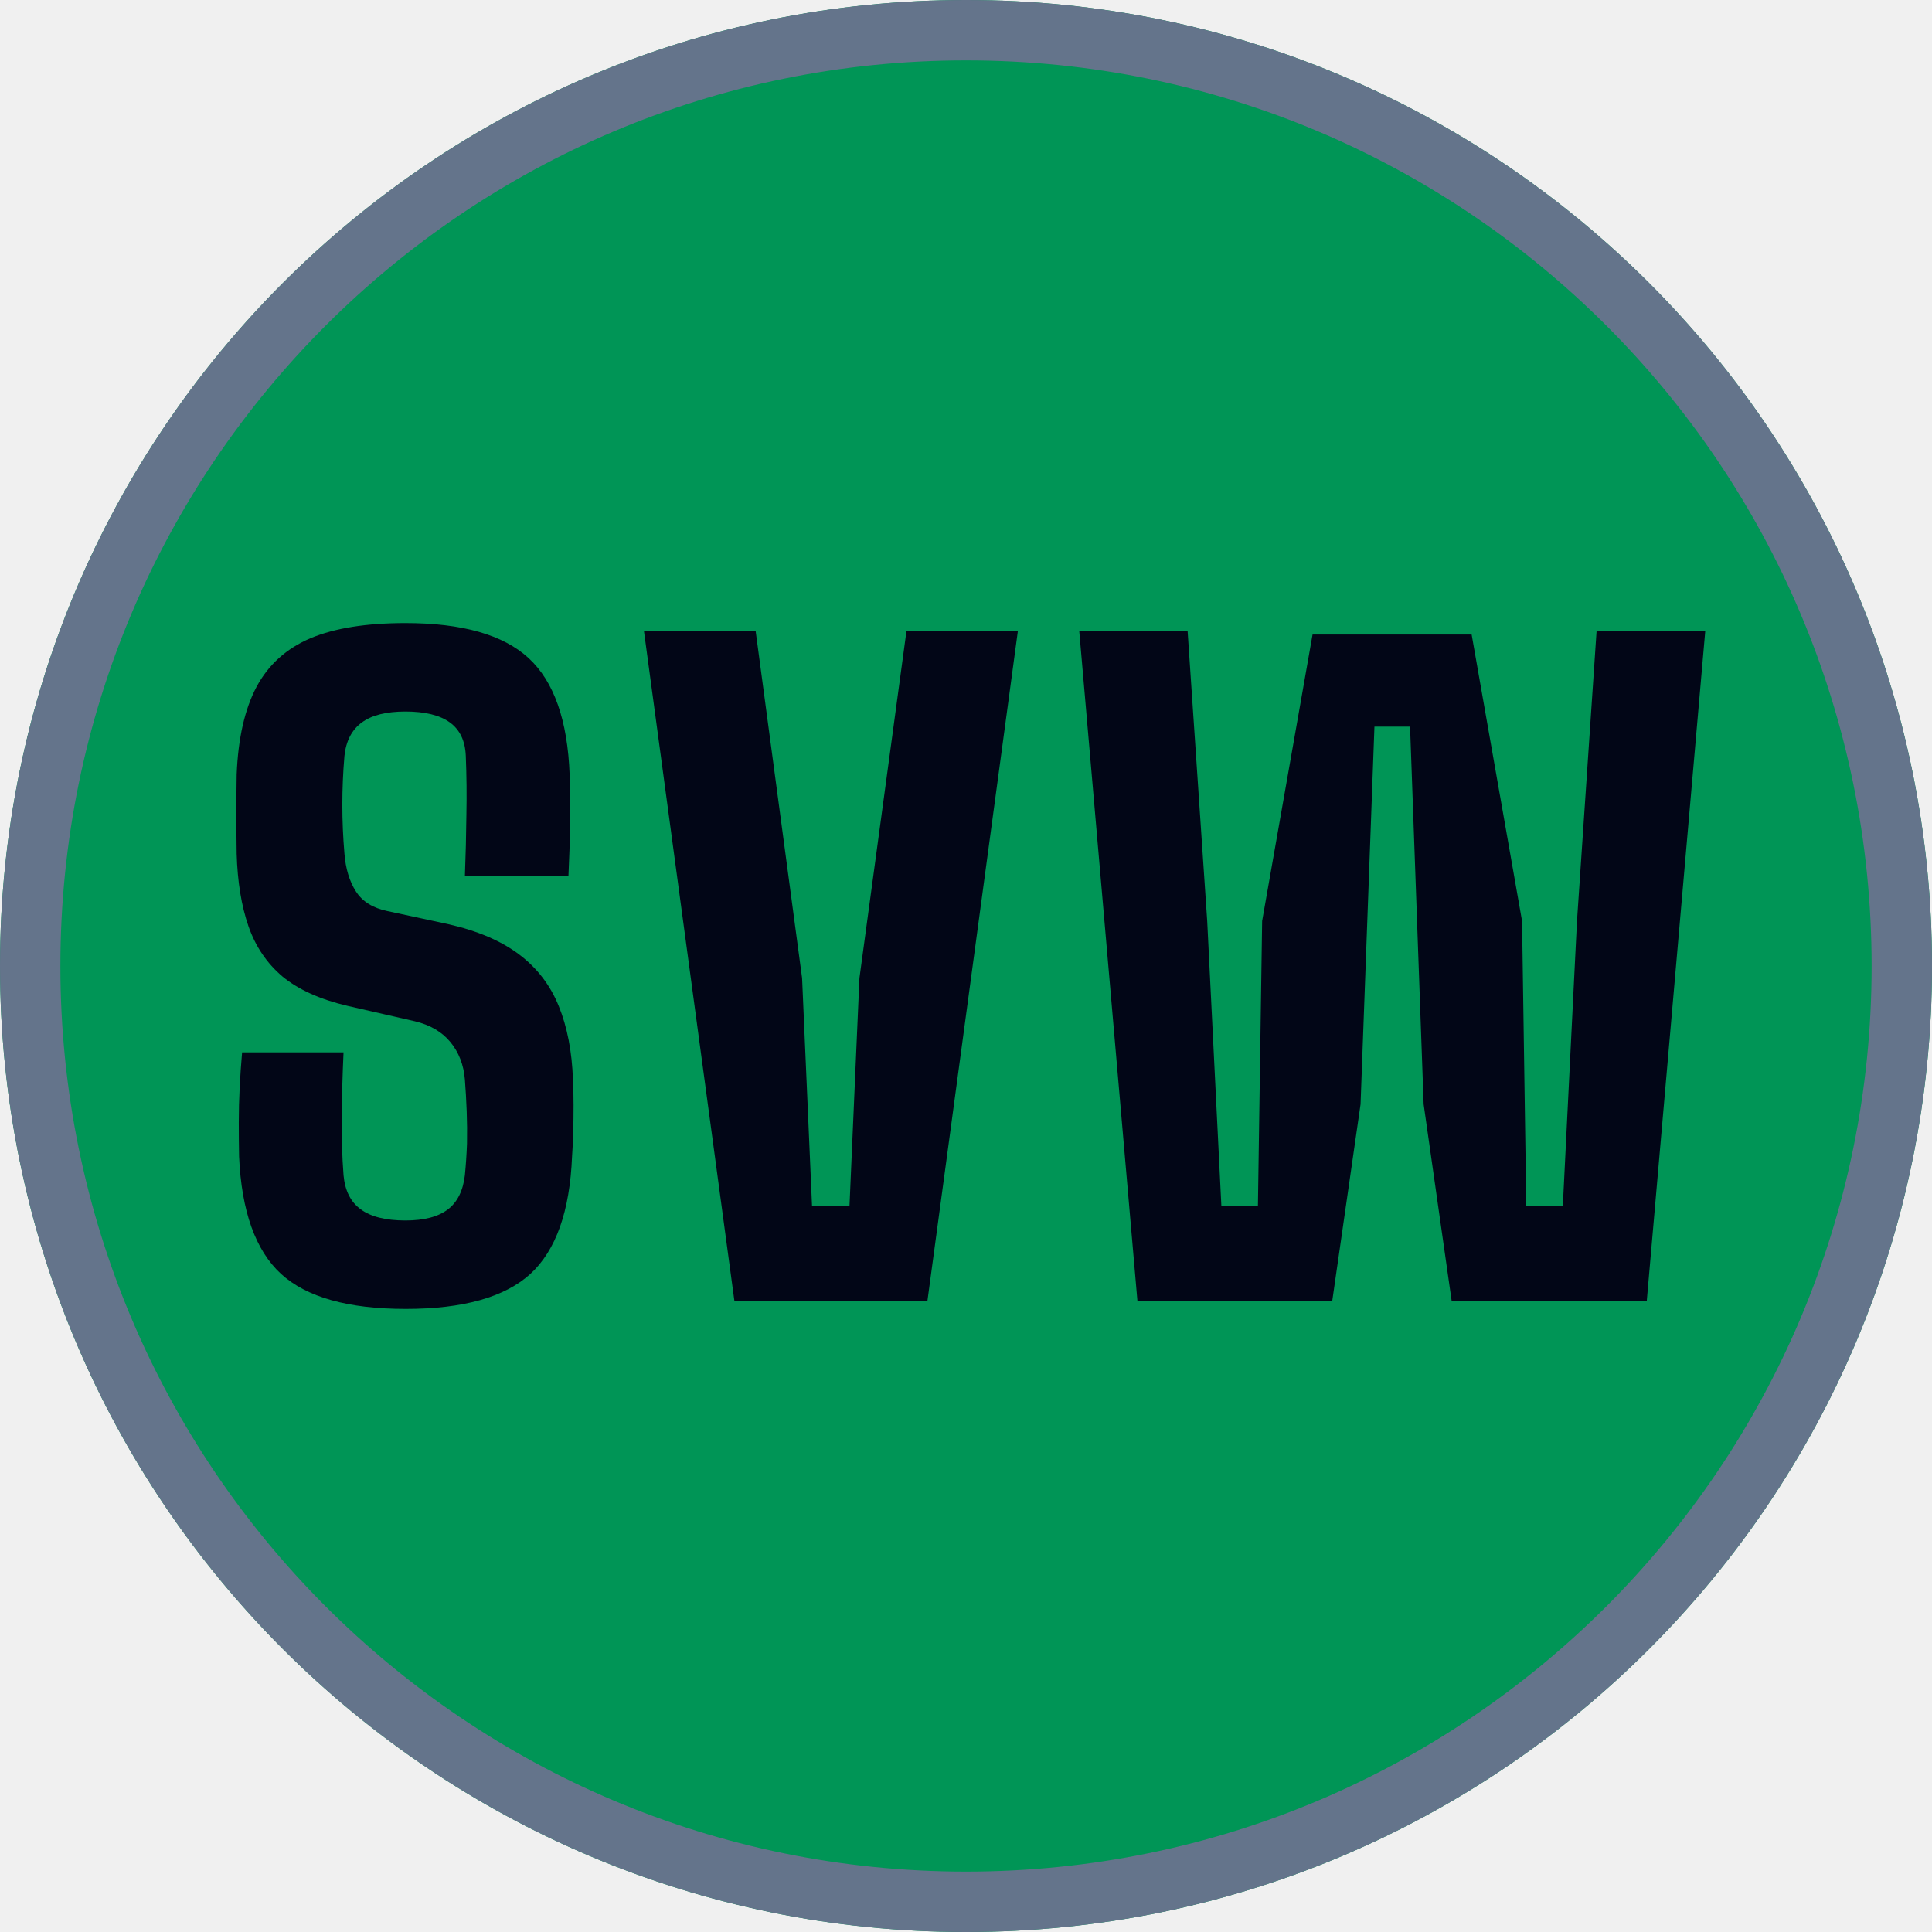
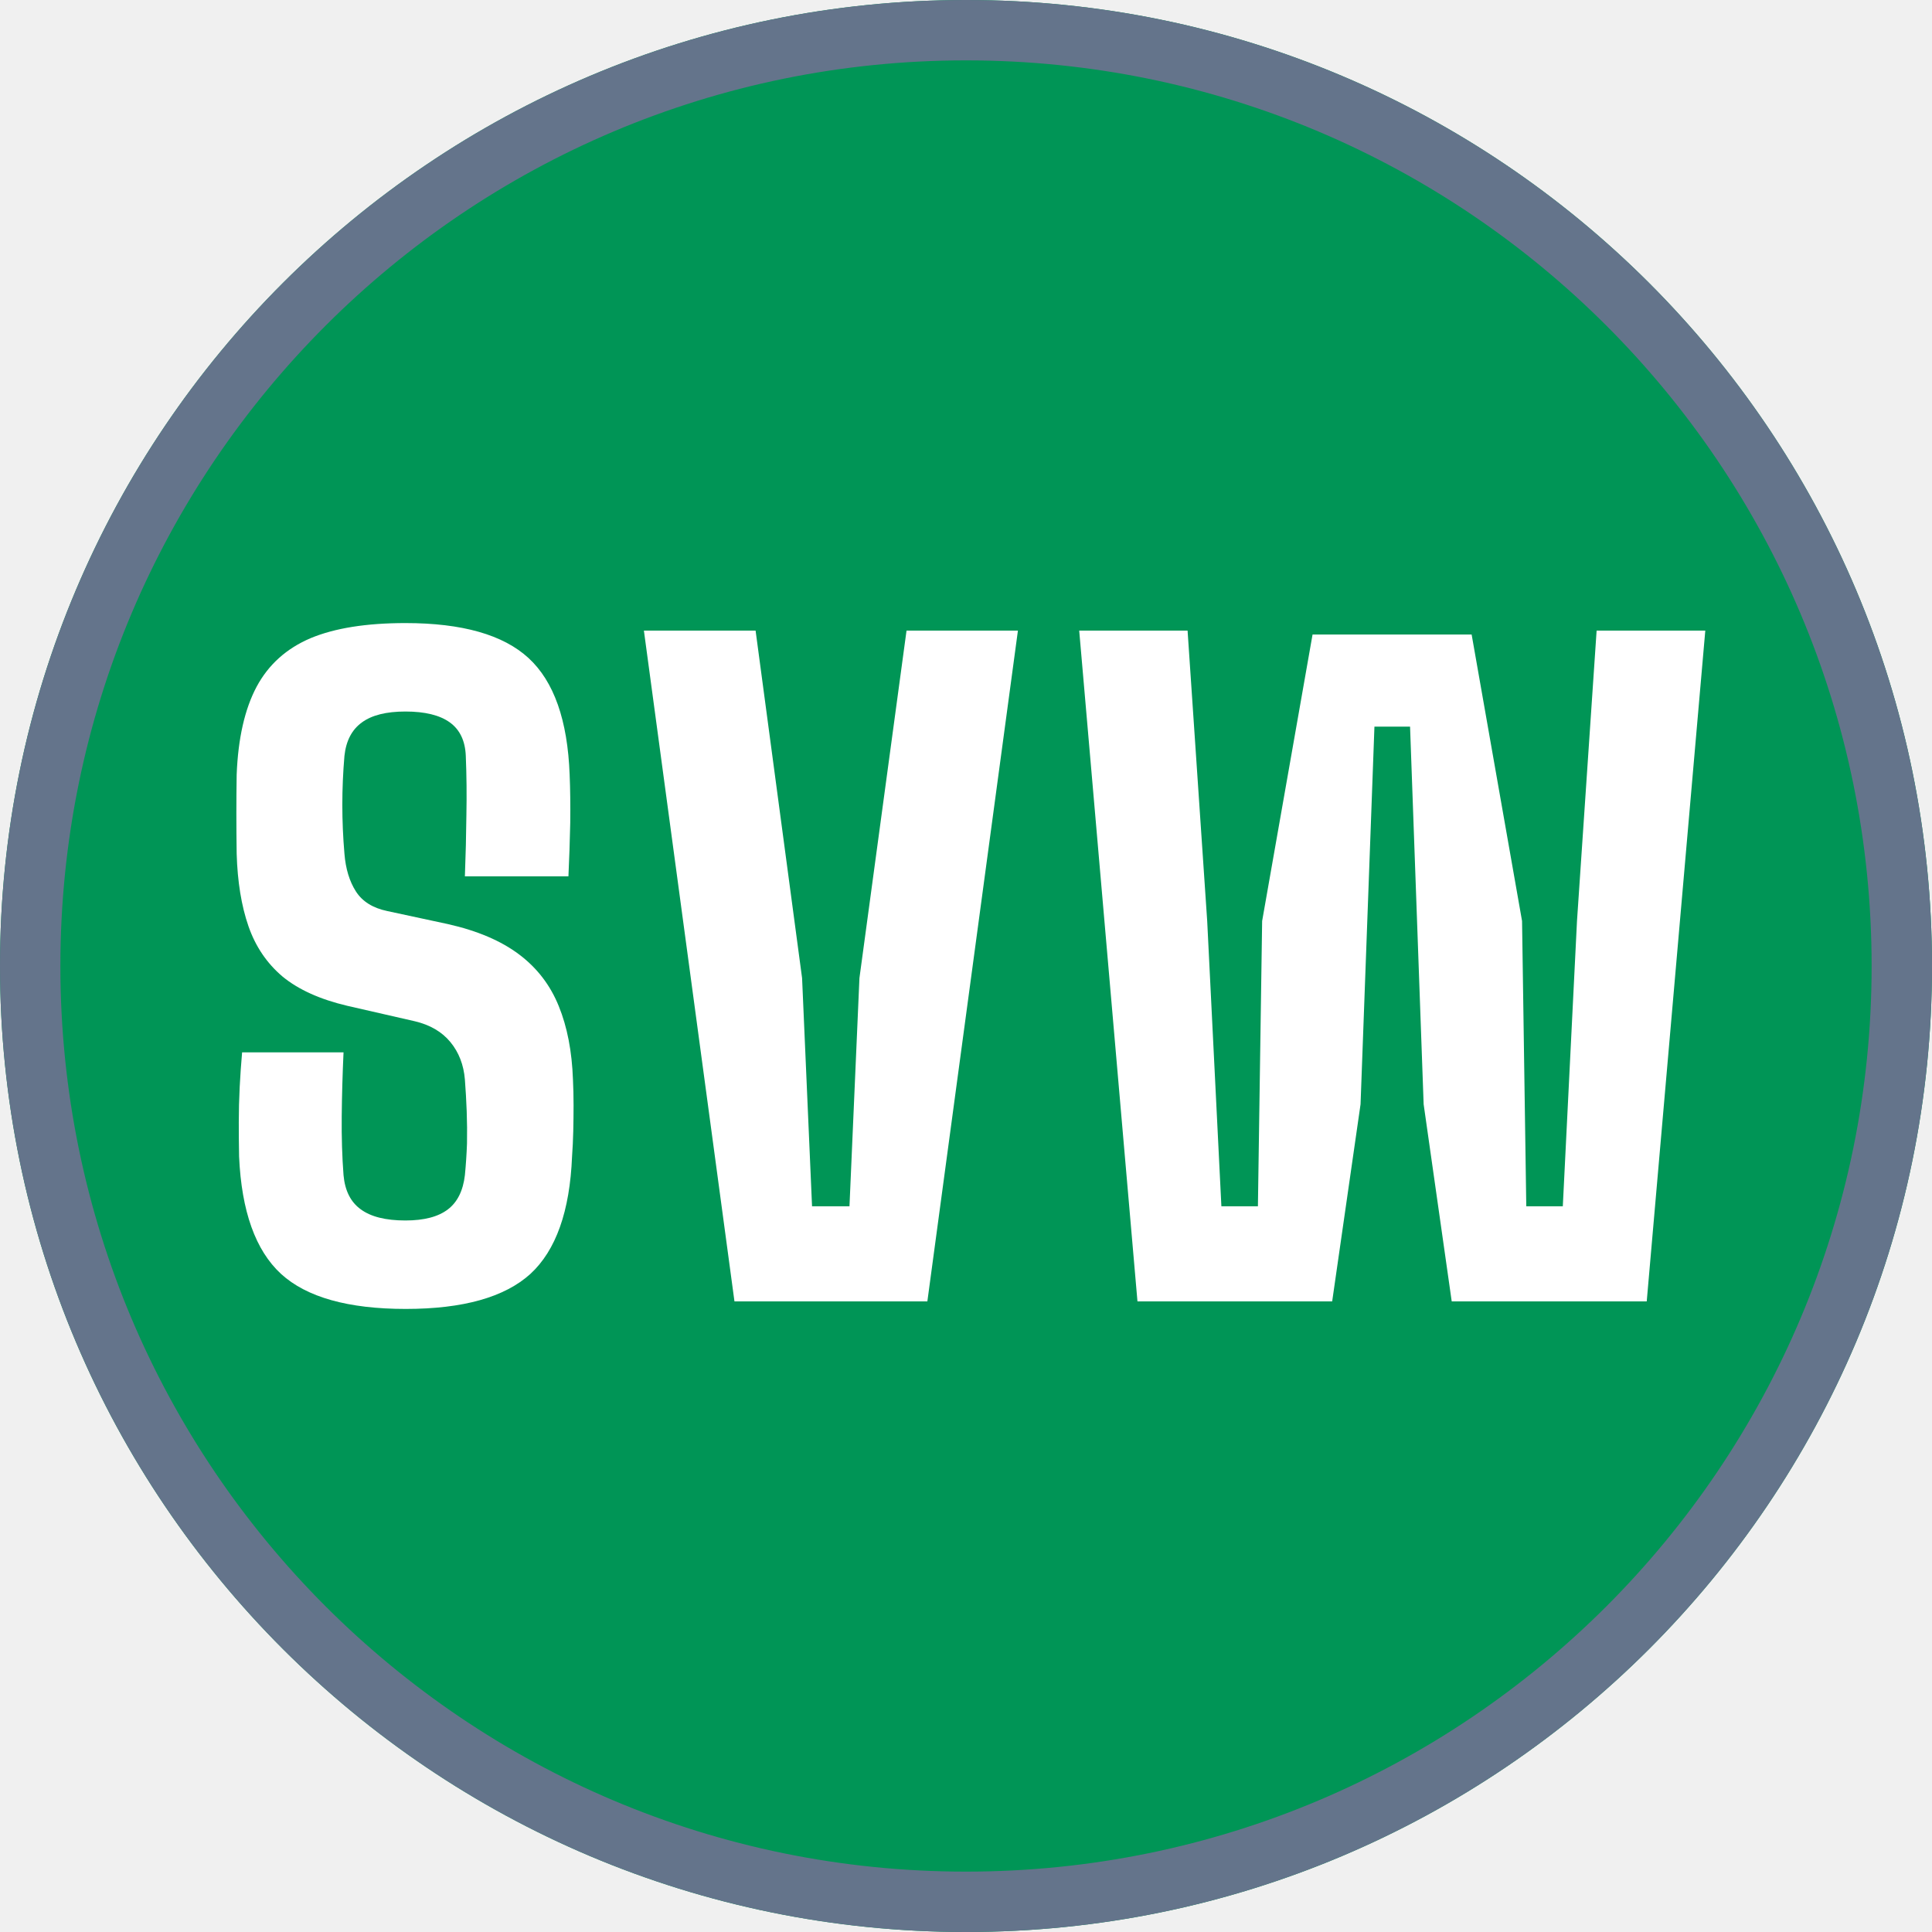
<svg xmlns="http://www.w3.org/2000/svg" viewBox="0 0 64 64" width="64" height="64" role="img" aria-label="Werder Bremen">
  <circle cx="32" cy="32" r="32" fill="#009556" />
-   <path d="M13.44 43.36Q10.58 43.36 9.31 42.20Q8.04 41.03 7.92 38.31Q7.91 37.77 7.91 37.18Q7.91 36.60 7.94 36.01Q7.97 35.43 8.02 34.86H11.38Q11.33 35.95 11.32 36.98Q11.31 38.02 11.38 38.93Q11.45 39.70 11.95 40.06Q12.45 40.43 13.43 40.43Q14.36 40.43 14.84 40.06Q15.31 39.70 15.40 38.93Q15.45 38.42 15.47 37.88Q15.48 37.35 15.46 36.81Q15.44 36.28 15.40 35.76Q15.34 35.03 14.92 34.52Q14.50 34.01 13.74 33.83L11.51 33.32Q10.15 33.00 9.36 32.35Q8.58 31.69 8.23 30.68Q7.88 29.67 7.84 28.28Q7.83 27.58 7.83 26.95Q7.83 26.32 7.84 25.66Q7.91 23.86 8.50 22.75Q9.09 21.65 10.29 21.14Q11.49 20.64 13.43 20.64Q16.25 20.64 17.51 21.80Q18.77 22.96 18.87 25.66Q18.90 26.35 18.89 27.26Q18.87 28.18 18.83 29.03H15.40Q15.44 27.99 15.45 27.00Q15.47 26.01 15.43 25.04Q15.40 24.29 14.90 23.93Q14.40 23.57 13.43 23.57Q12.48 23.57 11.99 23.93Q11.49 24.29 11.41 25.04Q11.34 25.86 11.34 26.66Q11.34 27.46 11.41 28.28Q11.47 29.03 11.79 29.53Q12.11 30.03 12.83 30.18L14.83 30.61Q16.30 30.94 17.20 31.62Q18.09 32.29 18.51 33.33Q18.93 34.36 18.98 35.76Q19.00 36.17 19.00 36.61Q19.00 37.04 18.99 37.47Q18.98 37.90 18.95 38.31Q18.84 41.03 17.57 42.20Q16.29 43.36 13.44 43.36Z M24.33 43.11 21.33 20.89H25.03L26.57 32.40L26.90 39.96H28.14L28.47 32.40L30.03 20.89H33.72L30.72 43.11Z M37.68 43.11 35.75 20.89H39.34L39.99 30.51L40.46 39.96H41.67L41.81 30.51L43.48 21.02H48.75L50.42 30.51L50.56 39.96H51.77L52.24 30.51L52.89 20.89H56.49L54.55 43.11H48.09L47.16 36.58L46.71 24.07H45.53L45.07 36.58L44.13 43.11Z" fill="#020617" />
+   <path d="M13.44 43.36Q10.58 43.36 9.31 42.20Q8.04 41.03 7.92 38.31Q7.91 37.77 7.91 37.18Q7.91 36.60 7.94 36.01Q7.97 35.43 8.02 34.86H11.38Q11.33 35.95 11.32 36.98Q11.31 38.02 11.38 38.93Q11.45 39.70 11.95 40.06Q12.45 40.43 13.43 40.43Q14.36 40.43 14.84 40.06Q15.31 39.70 15.40 38.93Q15.45 38.42 15.47 37.88Q15.48 37.35 15.46 36.81Q15.44 36.28 15.40 35.76Q15.34 35.03 14.92 34.52Q14.50 34.01 13.74 33.83L11.51 33.32Q10.15 33.00 9.36 32.35Q8.58 31.69 8.23 30.68Q7.88 29.67 7.84 28.28Q7.83 27.58 7.83 26.95Q7.83 26.32 7.84 25.66Q7.91 23.86 8.50 22.75Q9.09 21.65 10.29 21.14Q11.49 20.64 13.43 20.64Q16.25 20.64 17.51 21.80Q18.77 22.96 18.87 25.66Q18.90 26.35 18.89 27.26Q18.87 28.18 18.83 29.03H15.40Q15.44 27.99 15.45 27.00Q15.47 26.01 15.43 25.04Q15.40 24.29 14.90 23.93Q14.40 23.57 13.43 23.57Q12.48 23.57 11.99 23.93Q11.49 24.29 11.41 25.04Q11.34 25.86 11.34 26.66Q11.34 27.46 11.41 28.28Q11.47 29.03 11.79 29.53Q12.11 30.03 12.83 30.18L14.83 30.61Q16.30 30.94 17.20 31.62Q18.09 32.29 18.51 33.33Q18.93 34.36 18.98 35.76Q19.00 36.17 19.00 36.61Q19.00 37.04 18.99 37.47Q18.98 37.90 18.95 38.31Q18.84 41.03 17.57 42.20Q16.29 43.36 13.44 43.36Z M24.33 43.11 21.33 20.89H25.03L26.57 32.40L26.90 39.96H28.14L28.47 32.40L30.03 20.89H33.72L30.72 43.11Z M37.68 43.11 35.75 20.89H39.34L39.99 30.51L40.46 39.96H41.67L41.81 30.51L43.48 21.02H48.75L50.42 30.51L50.56 39.96H51.77L52.24 30.51L52.89 20.89H56.49L54.55 43.11H48.09L47.16 36.58L46.71 24.07H45.53L45.07 36.58L44.13 43.11Z" fill="#ffffff" />
  <circle cx="32" cy="32" r="31" fill="none" stroke="#64748b" stroke-width="2" />
</svg>
